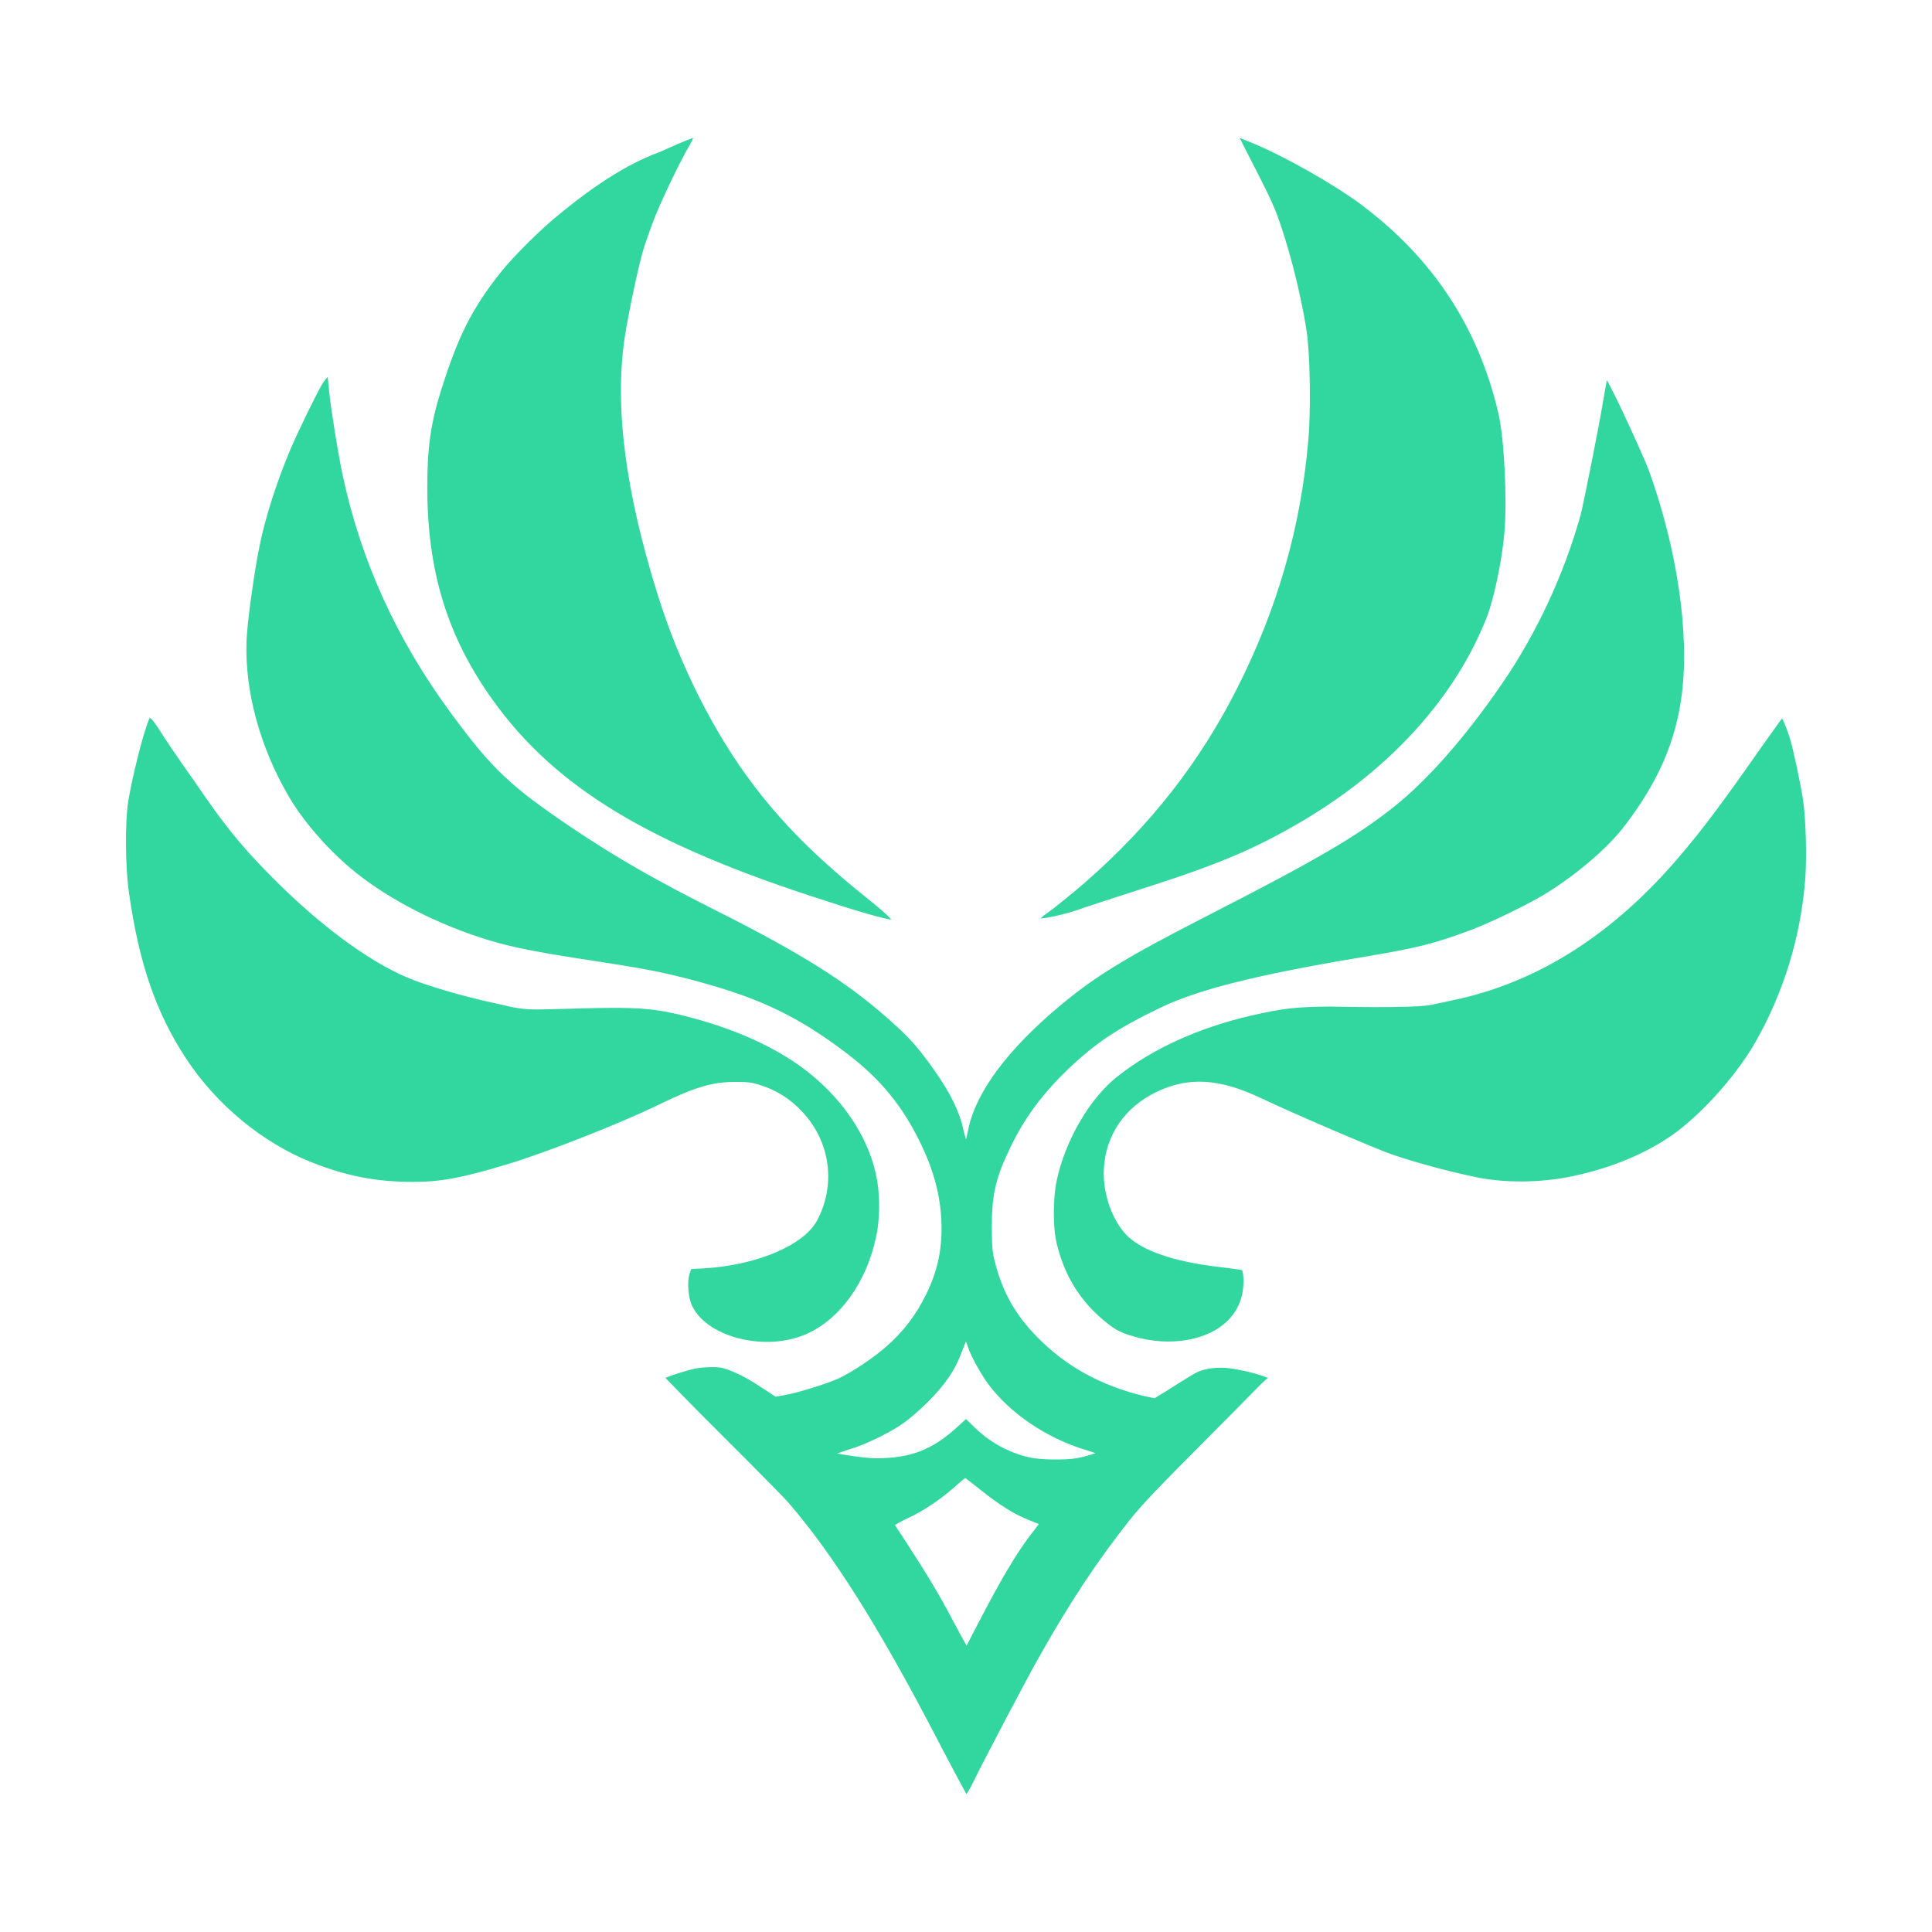
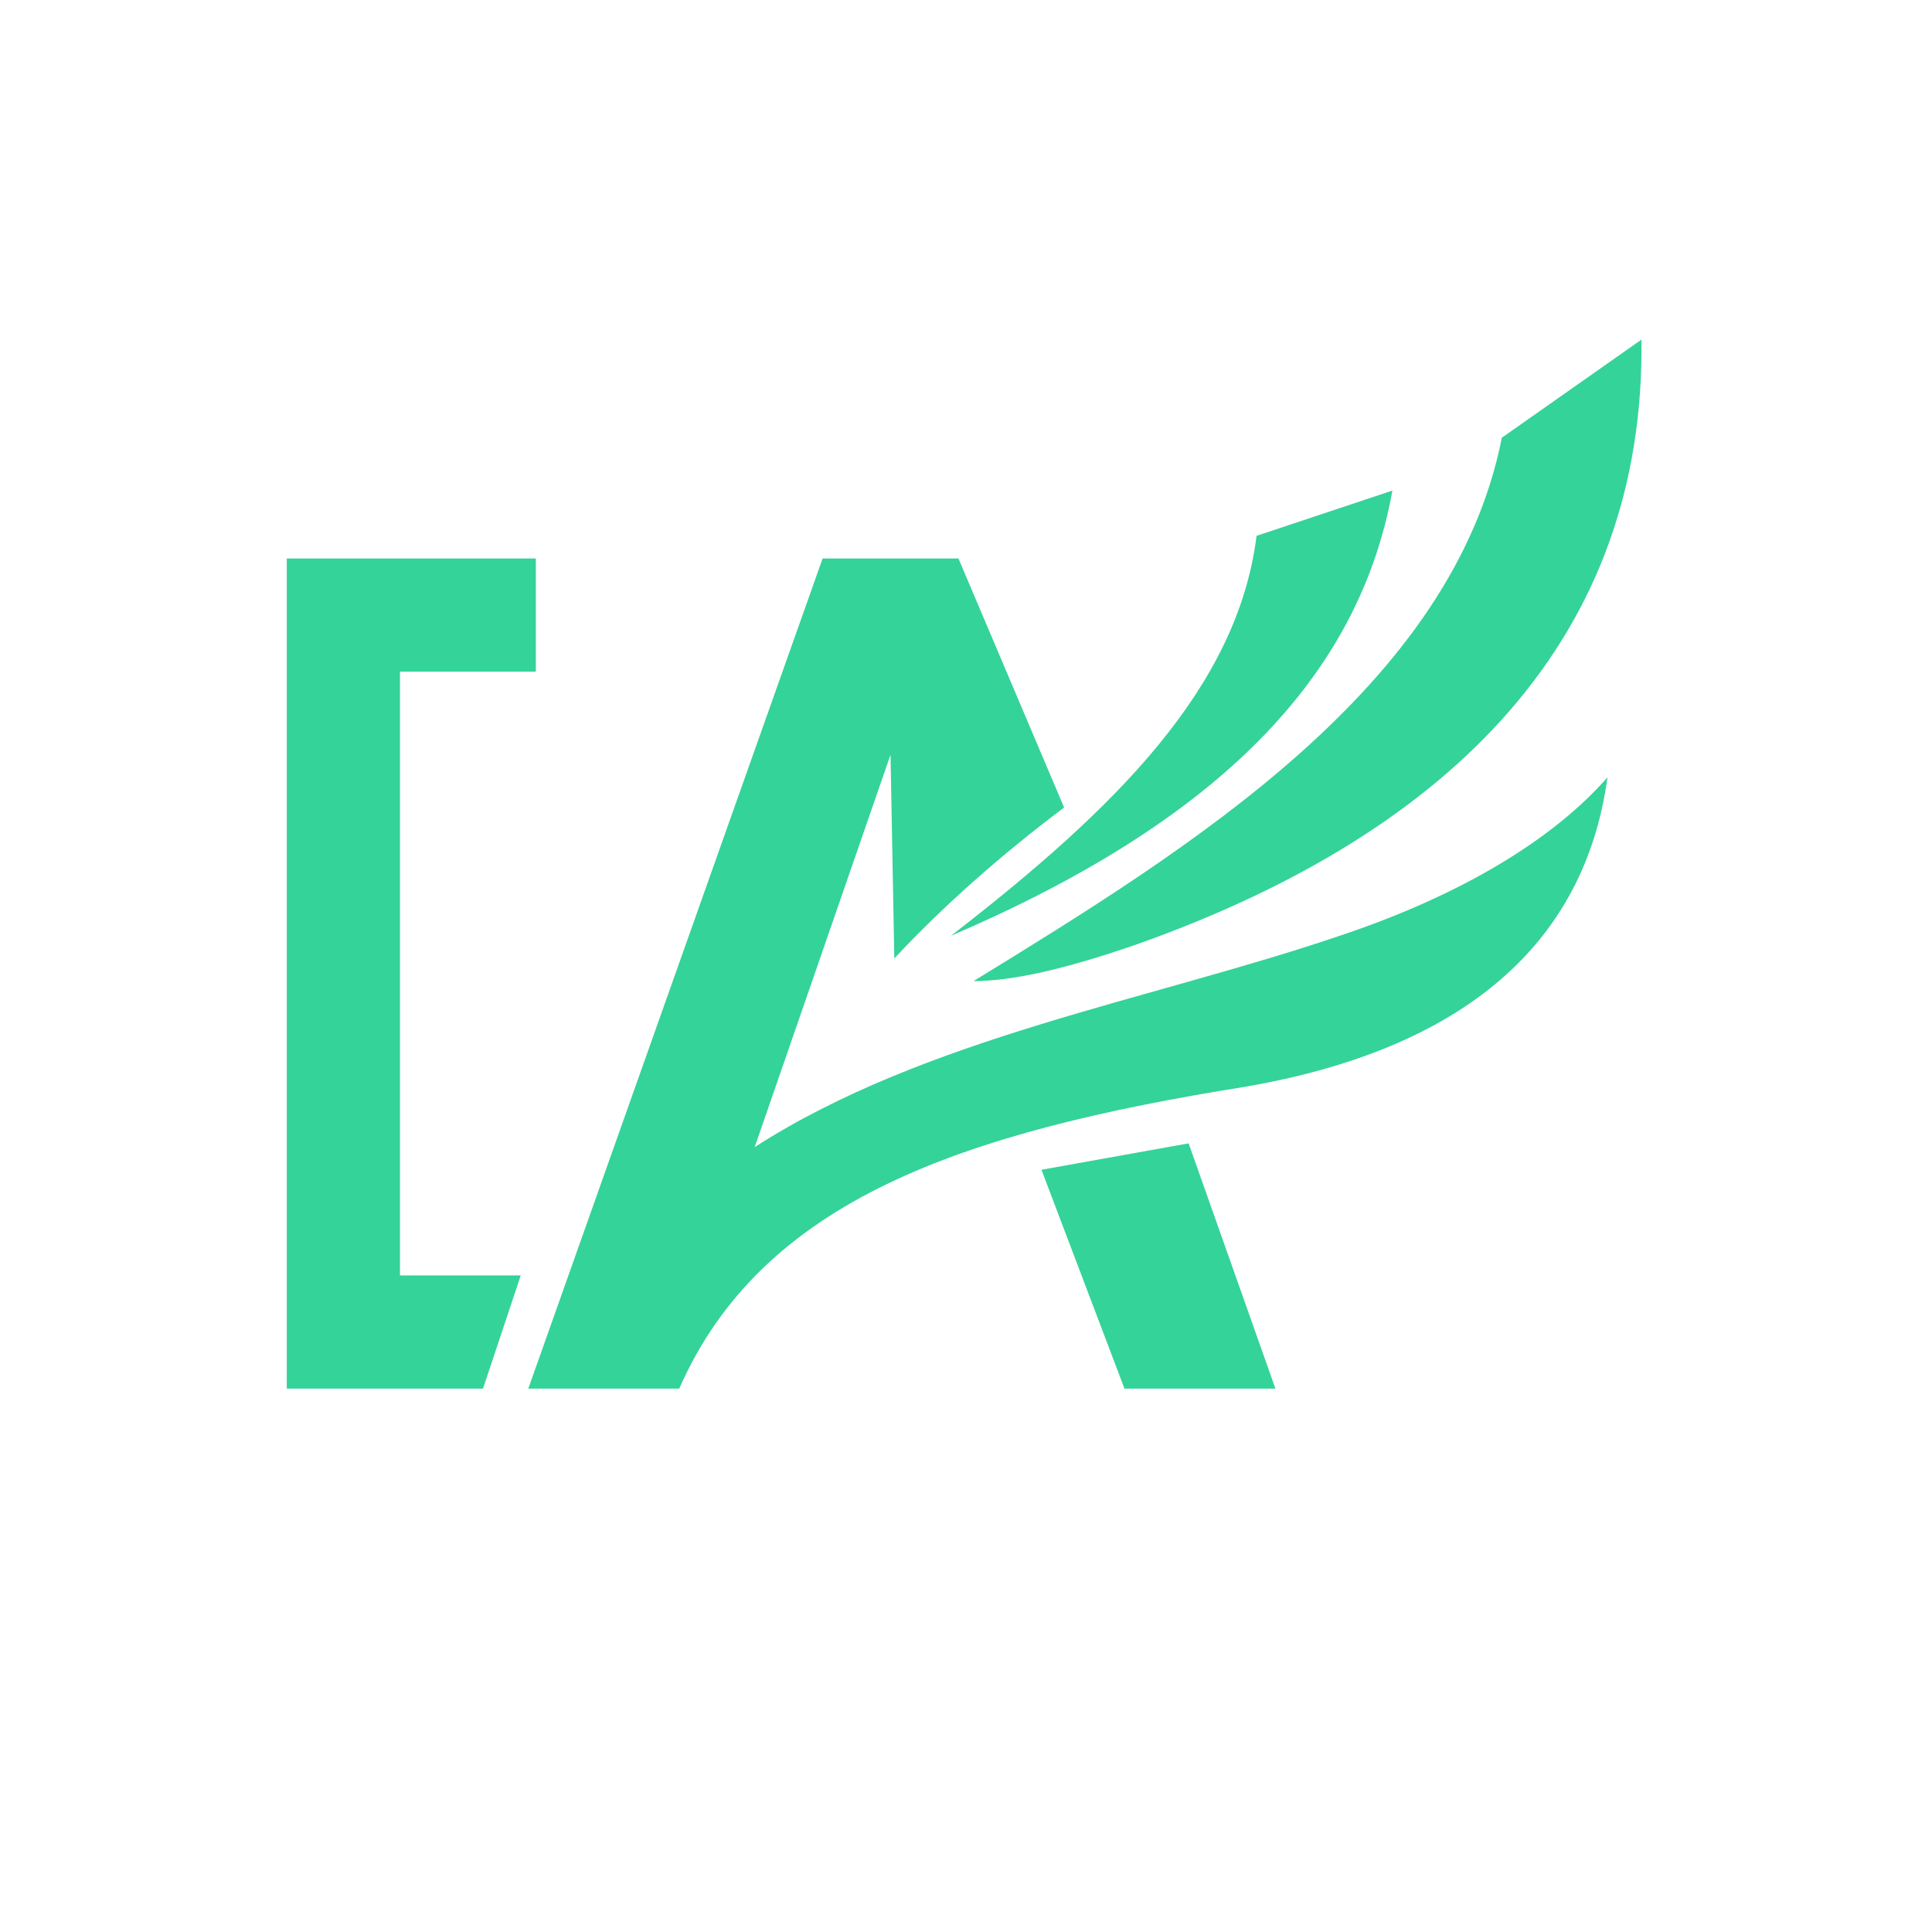
- <svg xmlns="http://www.w3.org/2000/svg" version="1.1" id="图层_1" x="0px" y="0px" viewBox="0 0 1600 1600" style="enable-background:new 0 0 1600 1600;" xml:space="preserve">
-   <style type="text/css">
- 	.st0{fill:#32D7A0;}
- </style>
-   <path class="st0" d="M574.125,114.148c0,0-1.76,4.129-3.66,7.229  c-6.2,10.2-21.2,41.4-27.4,56.6c-3.3,8.2-7.9,21.1-10.2,28.5  c-4,13-12.5,53.3-15.5,73c-8.6,57.4,0.5,127.8,27.6,214  c18.2,57.8,46.3,113.5,78.9,156.5c24.4,32.2,51.7,59.6,92,92.1  c21.804,17.366,22.186,19.594,22.186,19.594s-12.35-1.751-54.686-15.794  c-144.9-46.2-223-93.3-275.2-166c-37.5-52.2-54.3-106.6-54.3-176  c0-33.6,2.8-53.2,11.6-81.2c14-44.4,25.5-67.2,48.6-96.4  c10.7-13.6,34.4-37.1,49.3-49c15.702-12.682,48.007-38.763,83-51.4  C570.166,115.077,574.125,114.148,574.125,114.148z M1026.735,114.355  c0,0,5.73,11.622,12.53,24.722c6.9,13.2,14.3,28.5,16.5,34.1  c10.2,25.8,21.1,67.3,26.2,100.3c3,19.3,3.8,65.1,1.5,91.4  c-6.2,71.8-25.5,138.9-58.7,204.7c-31,61.5-72.1,114-125.9,161  c-11,9.6-27.9,23.2-32.9,26.5c-2.4,1.5-4.19,3.639-4.19,3.639  s15.438-1.305,38.09-9.739c12.4-4.1,37.4-12.2,55.5-18  c56.5-18.3,86.8-31.4,124.5-53.8  c72.2-42.9,125.6-102.2,151.4-168  c5.9-14.9,12.6-47.1,14.6-69.7c2.4-28.2-0.1-78.3-5-99.3  c-16.6-71.1-54-128-113.3-172.5c-22.6-17-65.5-41.2-91.3-51.6  C1027.066,114.277,1026.735,114.355,1026.735,114.355z M271.38,312.068  c0,0,0.685,6.908,1.386,13.608c1.5,14.5,7,48.3,10.6,65.9  c15.1,72,44.8,137.6,90.3,199.3c34,46.2,49.2,60.5,100.6,95.1  c36,24.2,68.5,42.9,122.1,69.8c67.3,33.9,105.1,57.8,138.5,87.3  c18.4,16.3,25,23.7,38.7,43c13.4,18.9,21.2,34.8,24.3,49.6  c0.6,3.2,2.199,7.919,2.199,7.919s1.201-5.419,2.101-9.519  c6.5-30.2,32.8-65.4,75.7-101.2c29.2-24.4,54.5-39.9,120.5-73.7  c92.8-47.5,125.3-66.5,156.5-91.4c28.2-22.6,59.2-58,89.2-101.8  c28.5-41.5,51.1-90.2,64.8-139c2.3-8.3,15.9-76.8,18.6-93.8  c1.6-9.7,3.297-18.371,3.297-18.371s5.703,10.597,11.504,22.84  c9.028,19.056,20.638,44.777,23.5,52.631  c23.2,64.7,33.4,133.8,27.1,184.2  c-4.9,39.3-19.4,72.7-47.3,109.3  c-13.5,17.8-37.9,38.9-63.7,55.2c-14.2,9-47.4,25.2-64.5,31.5  c-31.1,11.5-43.7,14.6-91,22.5c-85.5,14.3-134.1,26.5-165.5,41.6  c-36.3,17.5-54.4,29.7-77.9,52.4c-20,19.4-34.5,39.1-45.6,62  c-12.7,25.9-16,40-16,67c0.1,16.6,0.4,20.2,2.4,28.5  c5.8,23.1,14.9,40.5,30.3,57.6c23.1,25.6,51.8,42.9,87.2,52.5  c7.692,2.069,14.854,3.388,14.854,3.388s9.217-5.477,17.245-10.688  c8.3-5.3,16.7-10.4,18.7-11.2c6.8-2.9,15.938-3.998,25.583-3.011  c6.215,0.82,12.954,2.182,18.56,3.619c7.383,1.892,13.875,4.371,13.875,4.371  s-3.494,2.834-7.021,6.442c-8.399,8.593-25.358,25.771-44.796,45.28  c-39.3,39.4-52.7,53.5-62.5,65.8c-26.3,33.1-49.9,68.6-75.1,113.4  c-10.8,19.1-45.9,85.8-54.9,104.3  c-2.4,5.1-5.343,9.575-5.343,9.575s-3.957-6.575-26.257-49.375  c-46.6-89.5-84.7-149.8-121.2-192c-3.5-4.1-27.8-28.7-53.9-54.7  c-26.8-26.6-48.033-48.706-48.033-48.706s6.633-2.594,12.933-4.494  c8.9-2.6,12.501-3.843,21.102-4.243c10.1-0.5,12.898,0.143,19.298,2.543  c8.3,3.2,15.7,7.2,28.5,15.6l9.4,6.2l7.1-1.2  c11-1.9,36.1-9.7,45.5-14.1c11-5.2,28.3-16.7,39-26.1  c14.6-12.8,25-26.6,33.6-44.3c9.4-19.6,13.2-38.2,12.1-60.5  c-1-21.3-6.4-41.2-17.1-63.5c-15-31-33.2-53.3-61.2-74.6  c-39.4-30-70.9-45.3-122.4-59.3c-29.5-8-43.2-10.7-98.5-19.1  c-42.6-6.6-62.4-10.8-84.3-18.1  c-40.8-13.6-79.2-34.3-106.2-57.2c-20-17-39-39.1-50.6-58.9  c-23.9-40.6-36.7-87.6-35.1-129.2c0.5-14.5,6.3-56.6,10.8-78.5  c4.9-24.2,14.3-53.4,26-81c6.4-15,23.7-50.2,27-54.8  C269.065,314.777,271.38,312.068,271.38,312.068z M799.961,1110.832  c0,0-1.895,4.444-3.095,7.844c-5.7,15.8-13.9,27.9-28.9,42.8  c-6.6,6.6-15.6,14.3-20.8,17.8  c-11.9,8.1-30.6,17.1-42.8,20.7c-5.2,1.6-11.036,3.736-11.036,3.736  s20.236,3.864,32.336,3.964c28.7,0,46.9-7.1,68.1-26.8l6.2-5.7  l7.7,7.5c12.7,12.2,28.5,20.7,45.4,24.4c8.8,1.9,29.5,2.2,38.8,0.5  c8.2-1.5,15.375-4.15,15.375-4.15s-4.175-1.45-7.575-2.45  c-32.7-9.8-63.4-30.5-81.5-55.1c-6-8.2-14.1-22.9-16.3-29.7  C801.266,1114.177,799.961,1110.832,799.961,1110.832z M799.363,1223.973  c0,0-4.898,3.904-9.498,8.104c-11.1,9.8-26.4,20-38.4,25.4  c-5.3,2.4-10.375,5.472-10.375,5.472s4.475,6.628,8.875,13.528  c17.4,26.7,28,44.3,38.3,64c6,11.3,12.205,22.403,12.205,22.403  s4.295-8.303,9.395-18.103c18.9-36.4,31-56.9,42.8-72.6  c4.1-5.4,7.677-9.992,7.677-9.992s-4.877-2.008-9.577-3.908  c-11-4.4-22.7-11.7-38.2-24C805.866,1228.877,799.363,1223.973,799.363,1223.973z   M122.866,597.077c-5.1,13.2-13.7,48-16.7,66.9  c-2.7,17.2-2.4,54.1,0.6,75c8.3,58.8,22.4,99.8,47.5,137.9  c25,38,63.1,69.5,103.6,85.6c28.9,11.5,54.1,16.4,84.5,16.3  c22.7,0,40-3.2,77.5-14.5c31.7-9.5,93.1-33.6,125-49.1  c31.1-15.1,44.6-19.1,64.5-19.2c9.8,0,13.4,0.5,19.5,2.4  c14.1,4.4,25.5,11.5,35.7,22.5c23.1,24.7,27.9,60.2,12.1,89.9  c-11,20.5-49.9,37-93.3,39.6l-11,0.6l-1.3,4  c-2.2,6.5-1.1,19.8,2.1,26.5c12.6,26.4,61.6,38.3,95.1,23.1  c27.5-12.4,49-42.3,57.1-79.4c3.137-13.352,3.582-32.737,1.1-47.2  c-5.4-32.5-25.6-64.7-56.1-89.2c-23.9-19.2-56.4-34.6-94.9-45.2  c-30.8-8.5-45.902-9.041-72.067-8.869c-26.164,0.172-55.63,1.812-66.318,1.079  c-10.688-0.733-19.215-3.21-19.215-3.21c-26.6-5.5-54.4-13.1-74.5-20.6  c-31.8-11.8-72.2-40.5-111.9-79.4  c-26.2-25.8-40.9-43.1-60.8-71.6c-5.7-8.3-15.1-21.8-20.9-30  c-5.8-8.3-13.1-19.1-16.2-24.1c-3.1-5-6.6-9.9-7.7-10.9  c-0.833-0.866-1.848-1.674-1.848-1.674S123.44,595.469,122.866,597.077z   M1458.766,618.677c-33.9,48.4-48.9,68.4-69.2,92.1  c-53.1,61.9-113,100.6-179.7,116.1c-5.8,1.3-16.8,3.7-24.5,5.3  c-15.3,3.1-83.049,1.414-83.049,1.414c-28.647,0.191-39.551,1.386-66.251,7.486  c-43.6,10.1-82,27.6-111,50.7c-22.7,18-42.8,52.6-49.9,85.7  c-3.149,14.342-3.459,40.395,0.4,54.1c6.6,26.3,20,47.2,40.8,63.8  c7.6,6.1,12.3,8.5,22.8,11.5c29.8,8.7,61.2,3.3,77.7-13.3  c6.1-6.1,10.1-13.5,11.9-21.9c0.656-3.184,1.004-7.529,1.046-11.343  c0.047-4.332-1.046-8.457-1.046-8.457s-8.4-1.4-17.2-2.4  c-34.5-3.8-60.5-11.8-74.6-23c-14.3-11.3-24-36.2-22.8-58.5  c1.5-27.8,17.1-50.8,43.2-63.5c26.8-13,52.5-11.5,87.5,5.2  c24.4,11.7,95.7,42.3,108.5,46.6c20.5,6.9,43.3,13.1,68,18.4  c24,5.1,53.3,5,79.5-0.3c34.3-7,65.6-20.3,88.4-37.6  c23.5-17.9,50.2-48.4,64.8-74.3c23.2-40.9,37.1-86.5,40.9-133.5  c1.4-17.9,0.7-48.9-1.6-65.5c-1.7-12.3-8.5-44.2-11.2-52.5  c-3.1-9.8-6.313-16.113-6.313-16.113S1467.666,605.977,1458.766,618.677z" />
+ <svg xmlns="http://www.w3.org/2000/svg" viewBox="0 0 512 512" width="100%" height="100%" fill="none">
+   <g fill="#34D399">
+     <path d="M 76 148 H 142 V 178 H 106 V 338 H 138 L 128 368 H 76 Z" />
+     <path d="M 140 368 L 218 148 H 254 L 282 214 C 266 226 250 240 237 254 L 236 200 L 200 304 C 245 275 305 265 355 248 C 388 237 412 222 426 206 C 420 250 388 278 330 288 C 255 300 202 318 180 368 H 140 Z" />
+     <path d="M 276 310 L 315 303 L 338 368 H 298 Z" />
+     <path d="M 258 260 C 315 225 385 182 398 116 L 435 90 C 436 168 386 220 302 250 C 282 257 268 260 258 260 Z" />
+     <path d="M 252 248 C 296 214 328 182 333 142 L 369 130 C 360 180 322 218 252 248 Z" />
+   </g>
</svg>
